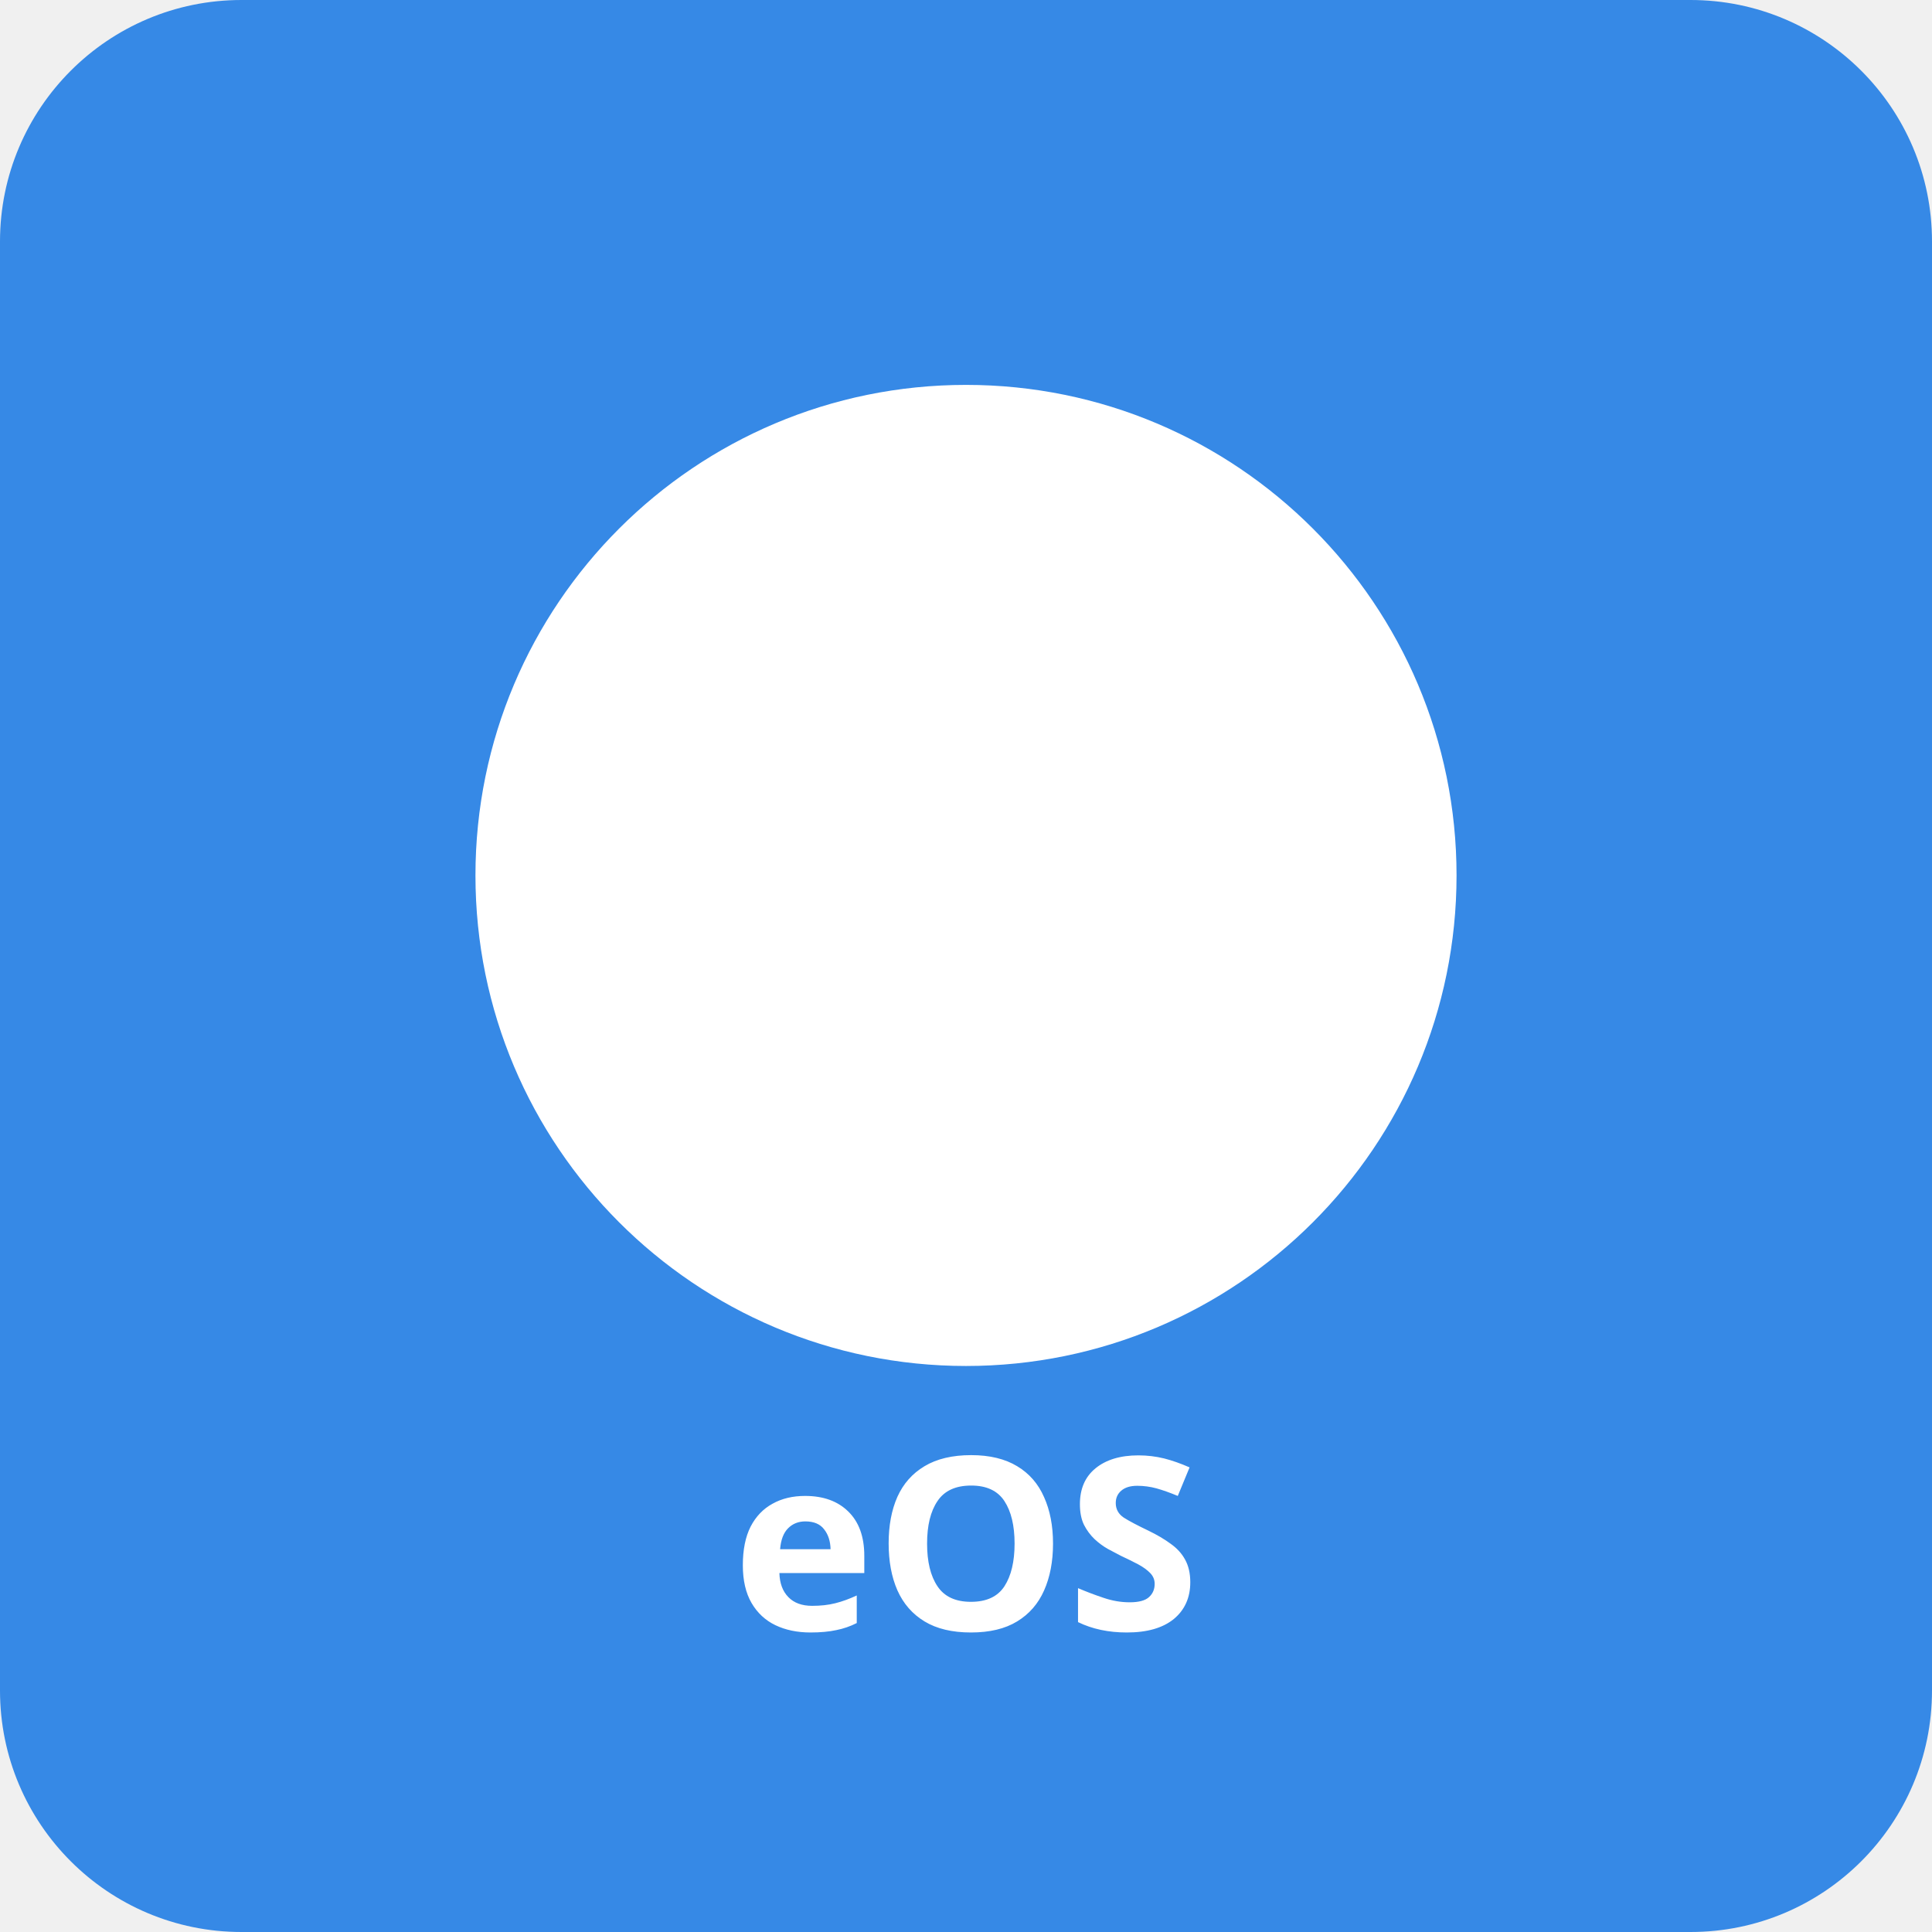
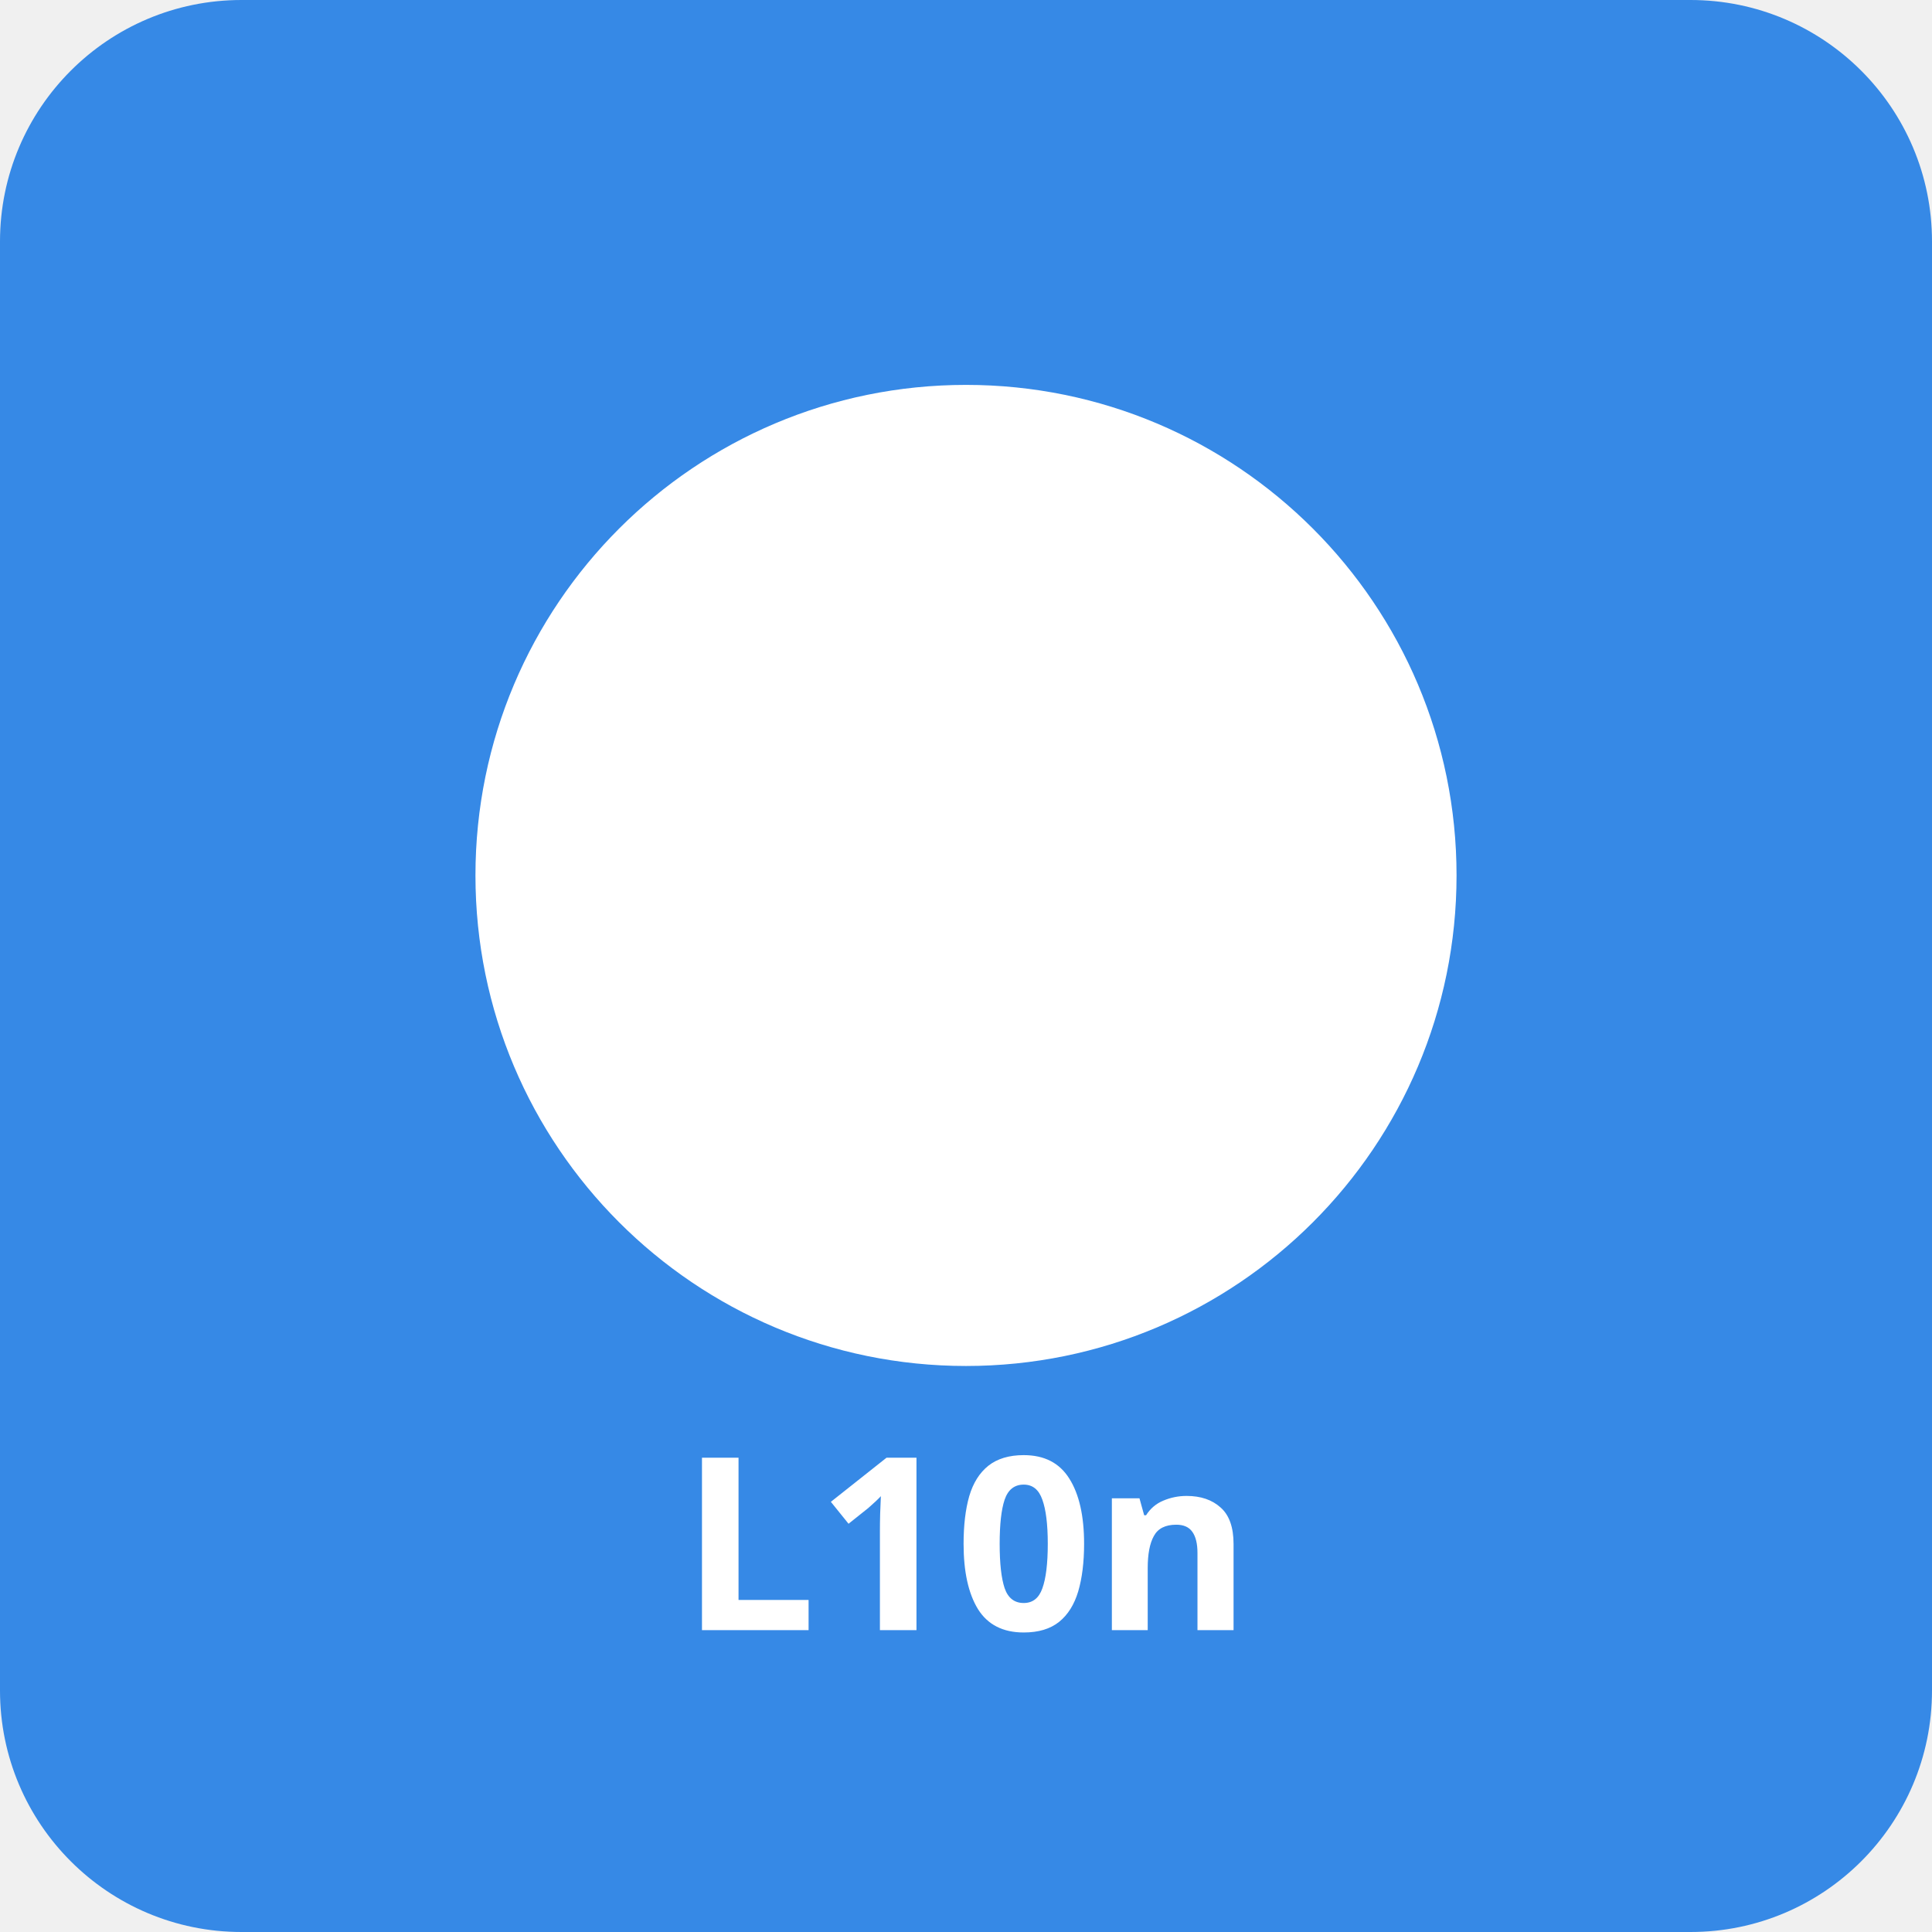
<svg xmlns="http://www.w3.org/2000/svg" width="128" height="128" viewBox="0 0 128 128">
  <defs>
    <style>.c{fill:#3689e6;}.d{fill:#fff;}</style>
  </defs>
  <rect class="c" width="128" height="128" rx="16" />
  <circle class="d" cx="64" cy="58" r="30" fill="none" stroke="#fff" stroke-width="5" />
  <ellipse cx="64" cy="58" rx="14" ry="30" fill="none" stroke="#fff" stroke-width="3" />
  <line x1="34" y1="58" x2="94" y2="58" stroke="#fff" stroke-width="3" />
-   <text x="64" y="108" text-anchor="middle" font-family="sans-serif" font-size="16" font-weight="bold" fill="#fff">eOS</text>
+   <text x="64" y="108" text-anchor="middle" font-family="sans-serif" font-size="16" font-weight="bold" fill="#fff">L10n</text>
</svg>
